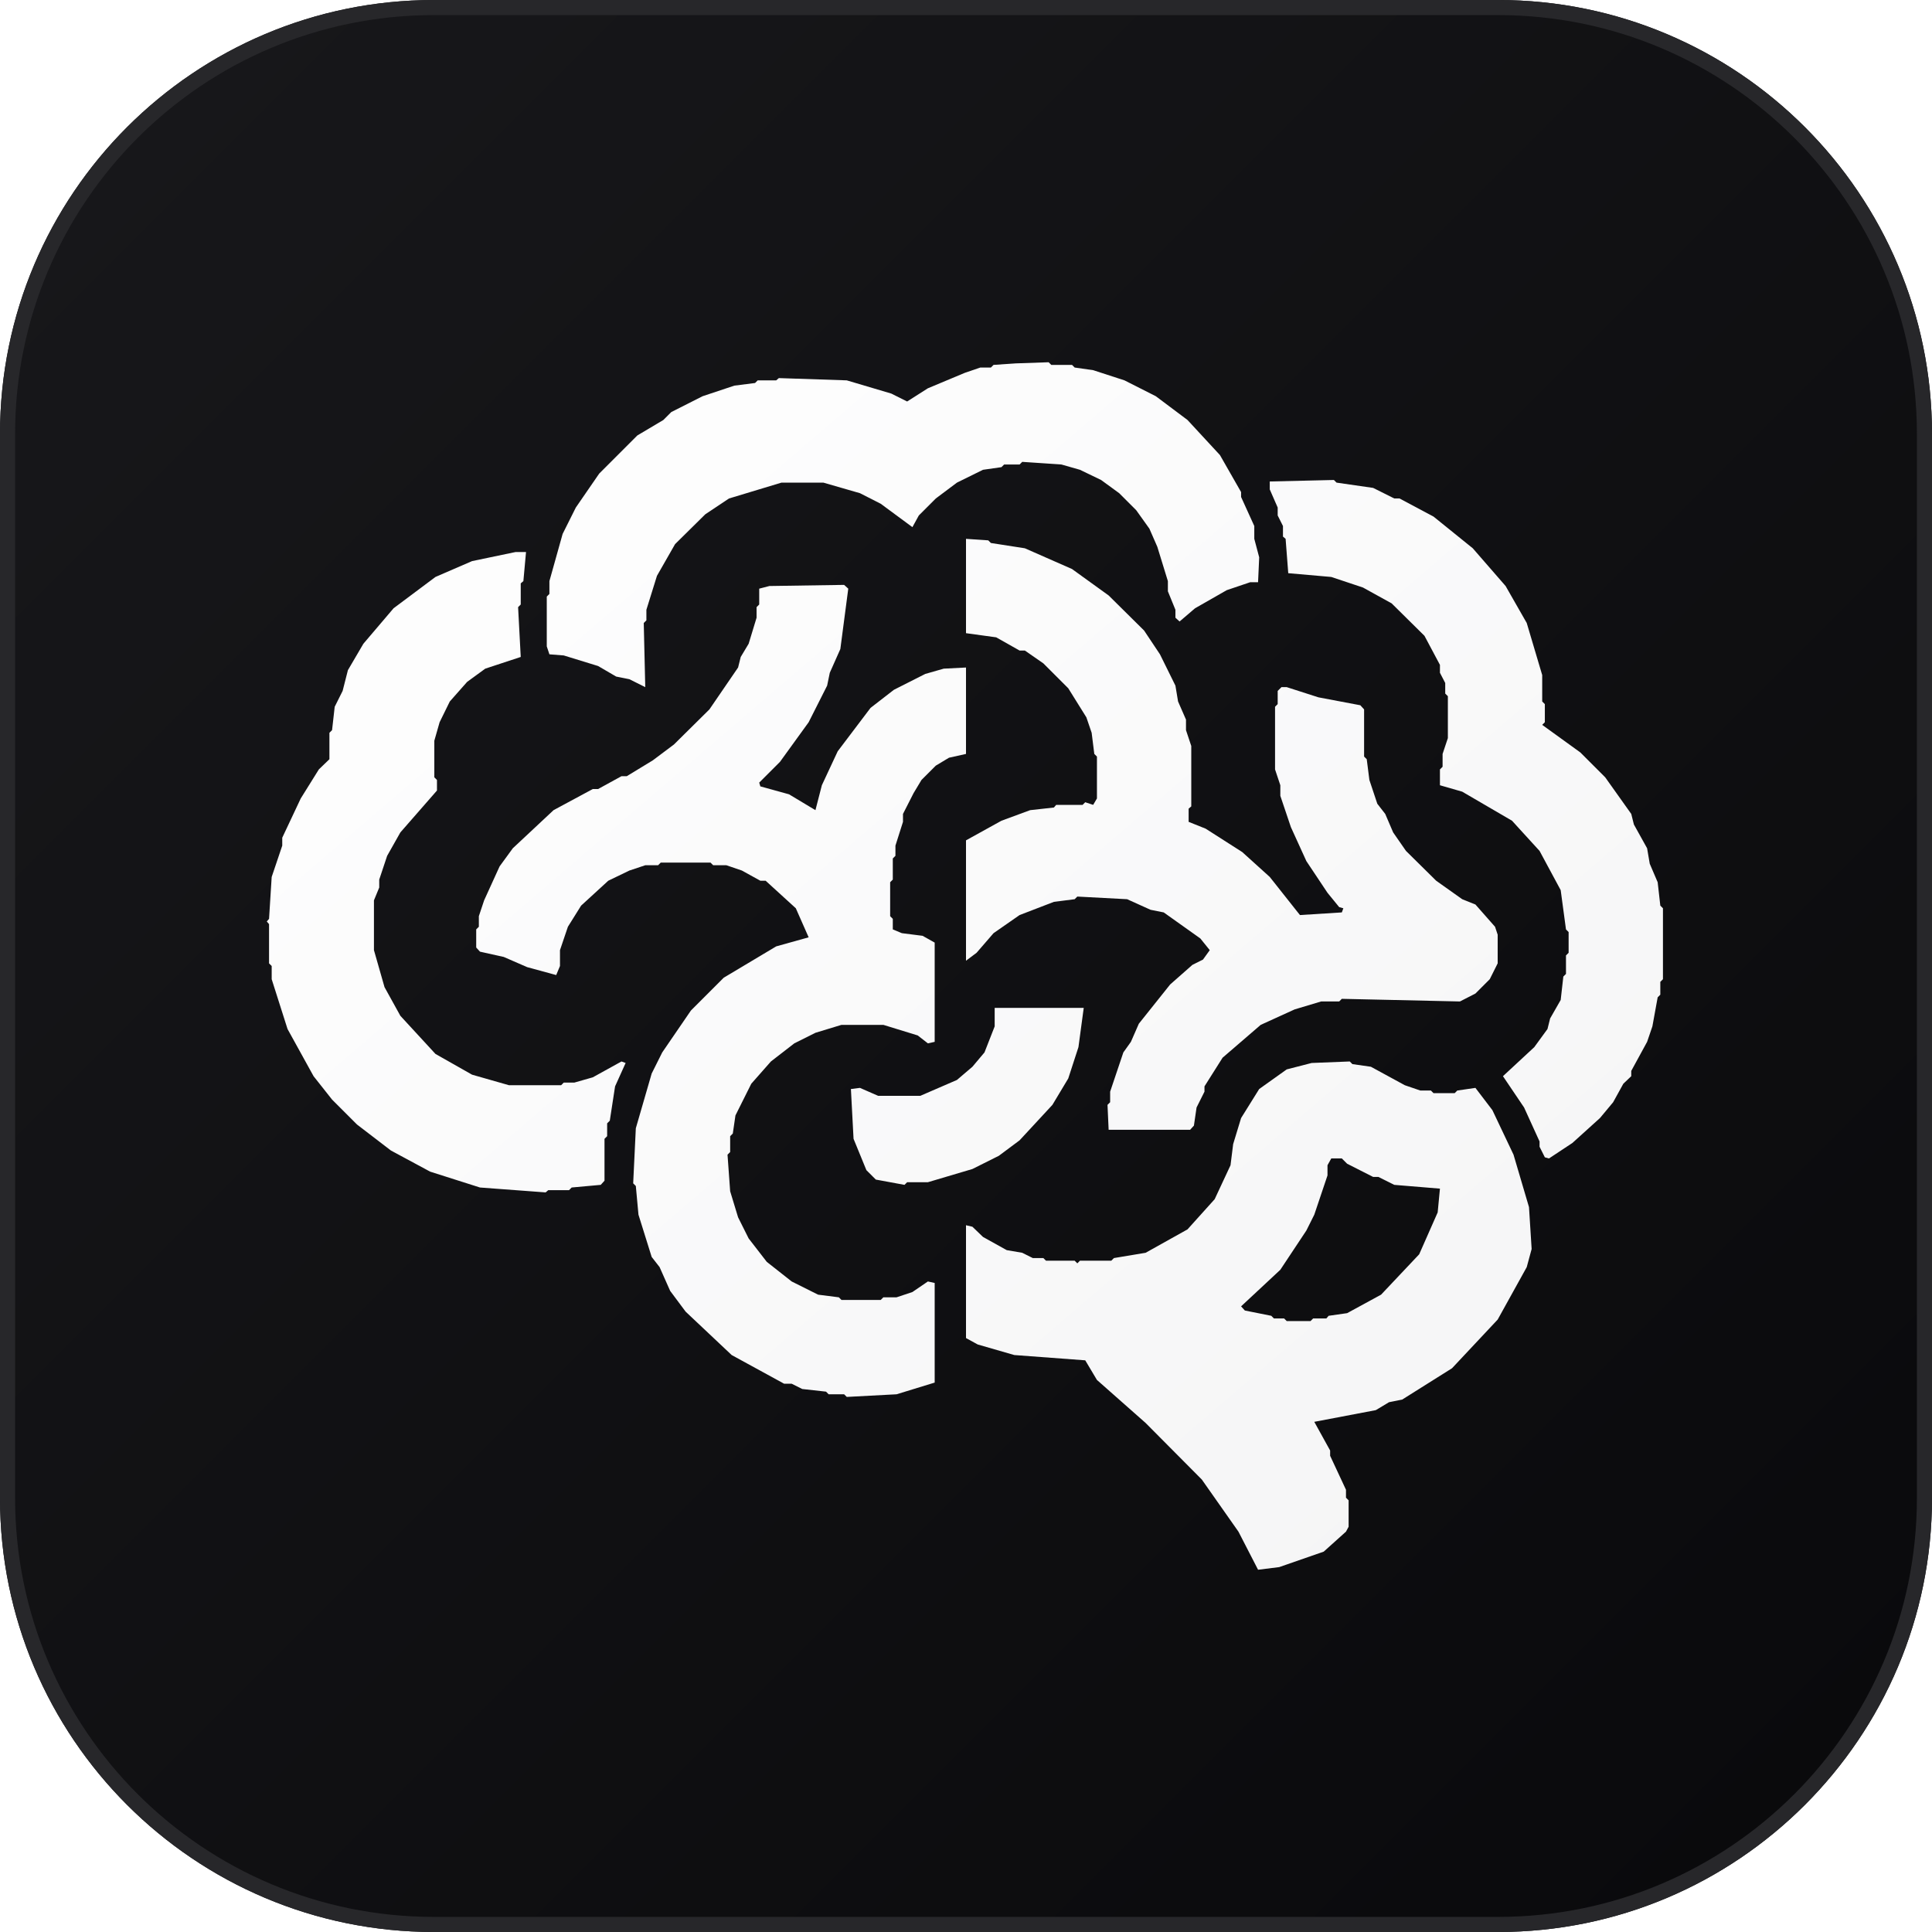
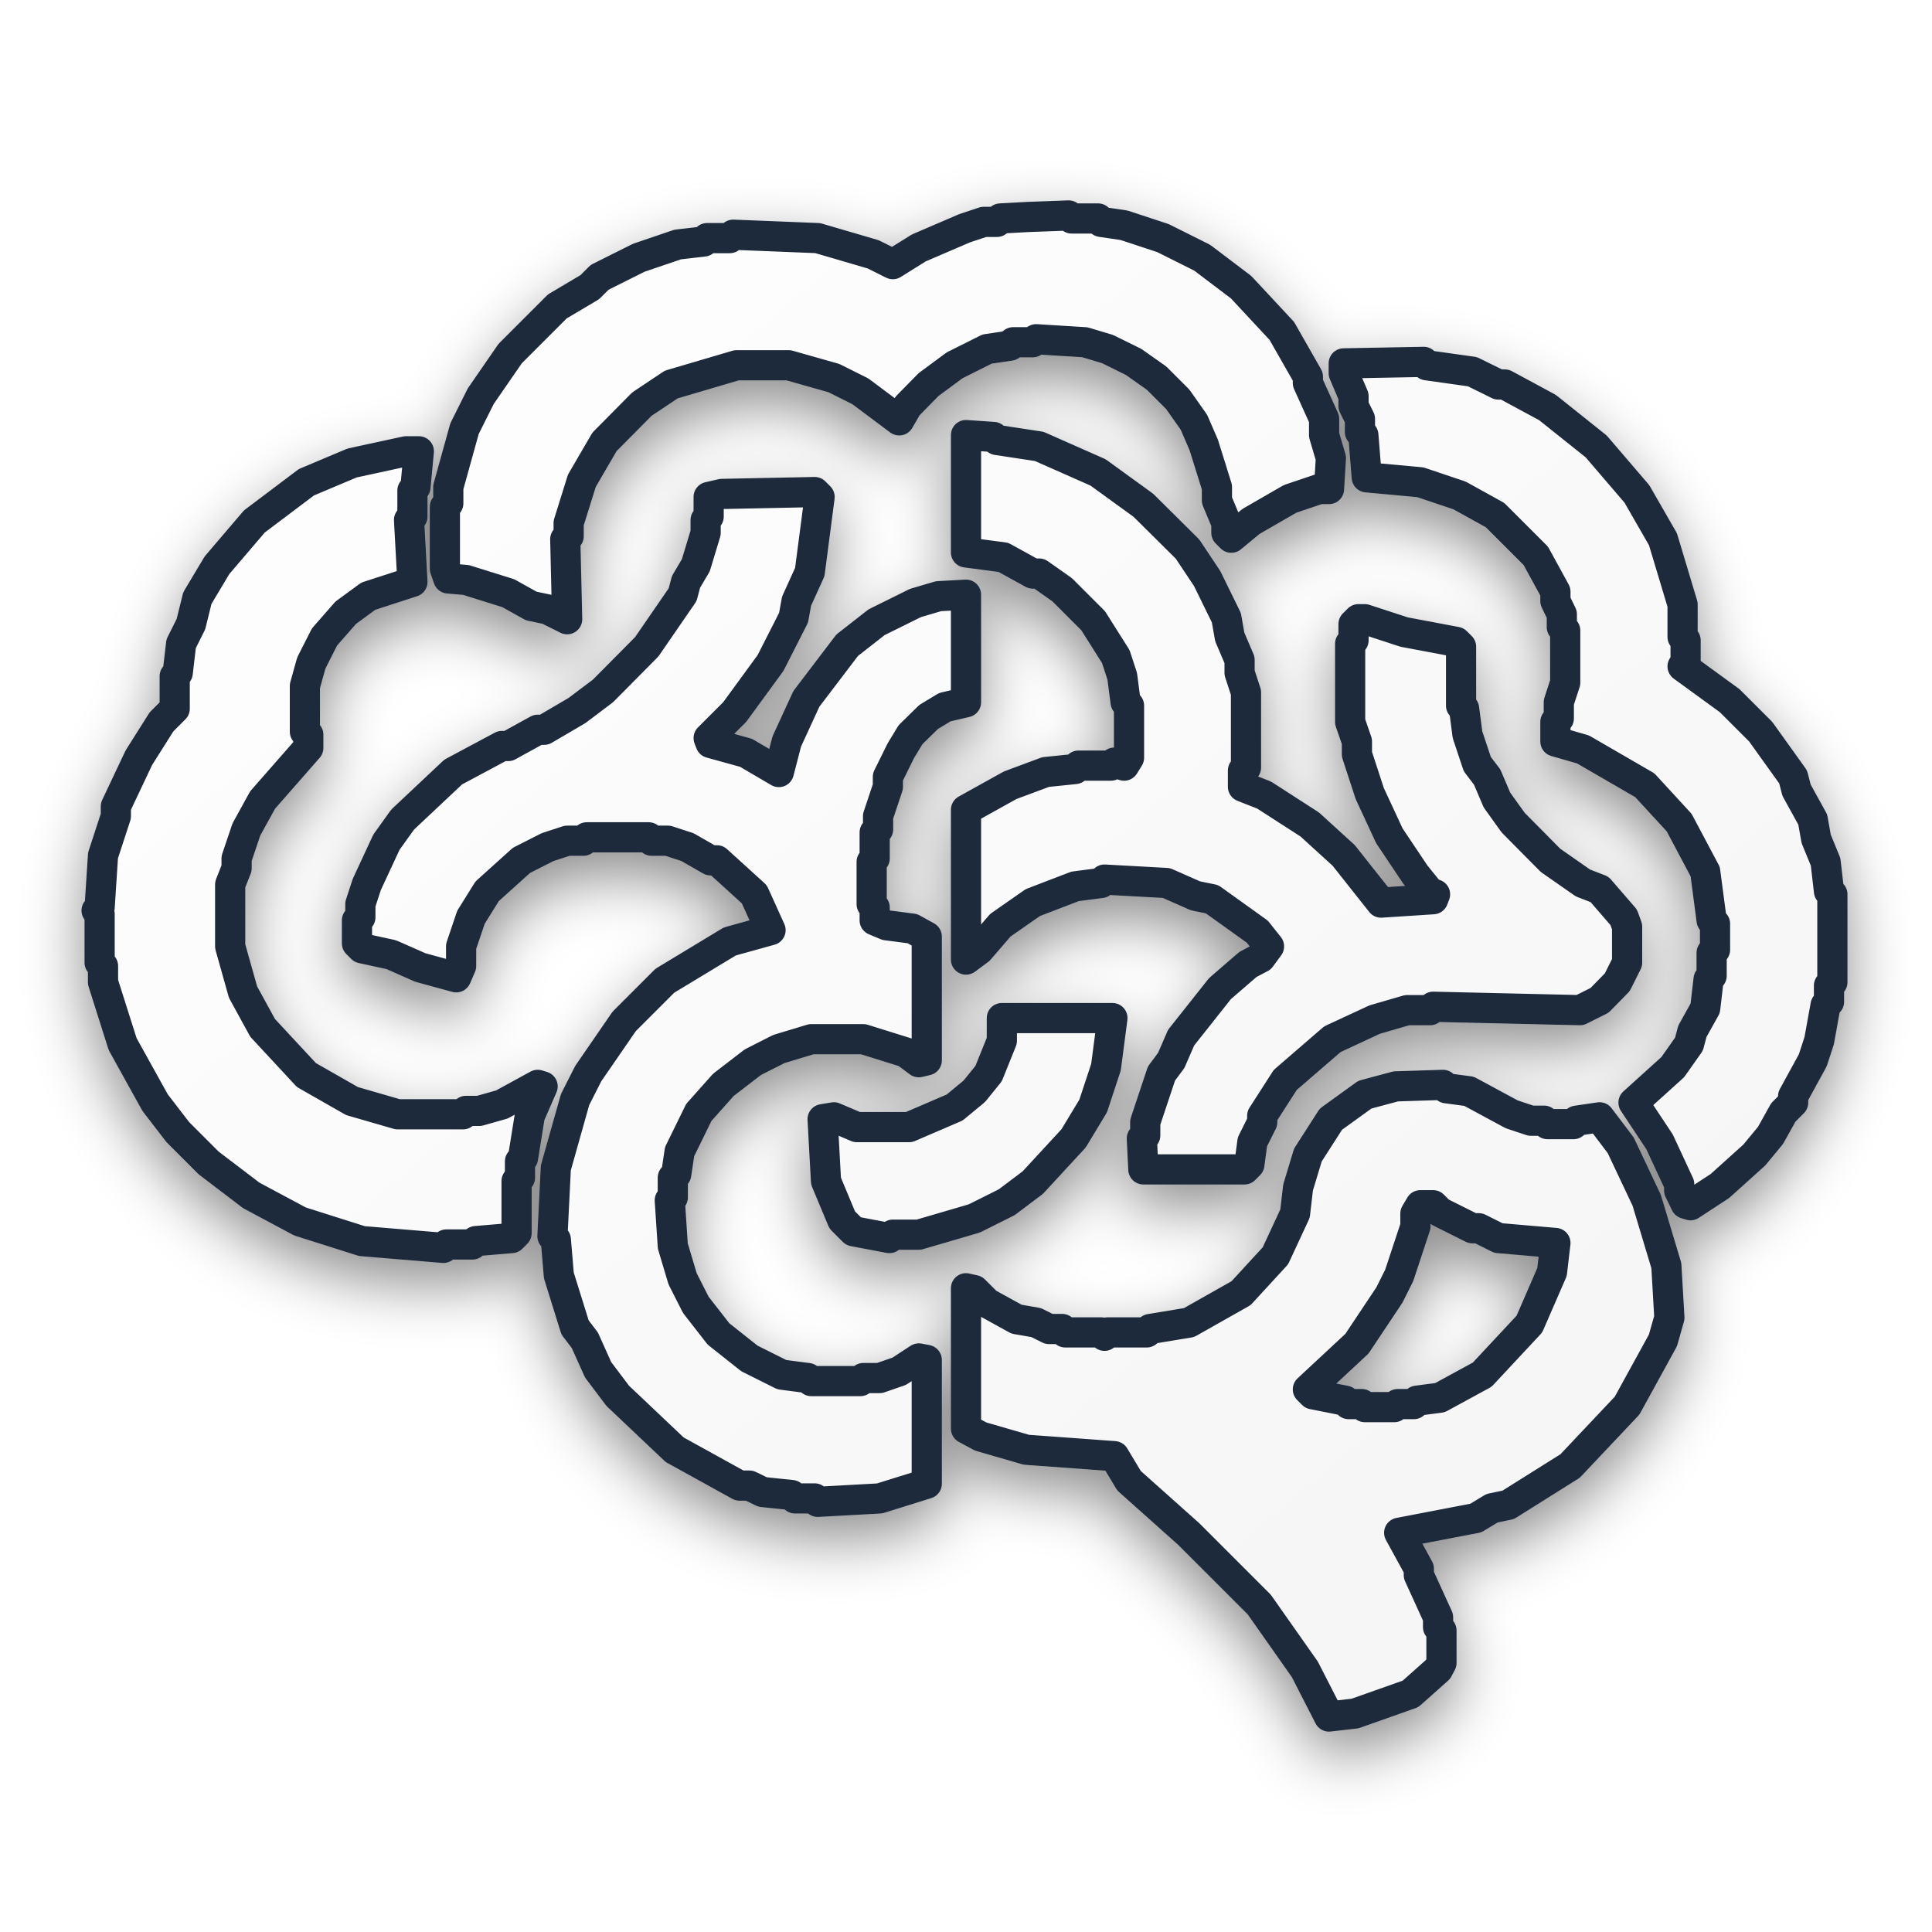
<svg xmlns="http://www.w3.org/2000/svg" viewBox="0 0 512 512" width="32" height="32">
  <defs>
-     <linearGradient id="bgGrad" x1="0%" y1="0%" x2="100%" y2="100%">
-       <stop offset="0%" stop-color="#18181B" />
-       <stop offset="100%" stop-color="#09090B" />
-     </linearGradient>
    <linearGradient id="brainGrad" x1="0%" y1="0%" x2="100%" y2="100%">
      <stop offset="0%" stop-color="#FFFFFF" />
      <stop offset="100%" stop-color="#F4F4F5" />
    </linearGradient>
+     <filter id="brainShadow" x="-20%" y="-20%" width="140%" height="140%">
+       <feDropShadow dx="0" dy="6" stdDeviation="8" flood-color="#000000" flood-opacity="0.45" />
+     </filter>
  </defs>
-   <rect width="512" height="512" rx="115" fill="url(#bgGrad)" />
-   <rect width="508" height="508" x="2" y="2" rx="113" fill="none" stroke="#27272A" stroke-width="4" />
-   <path d="M 269.2,96.3 L 277.9,96.0 L 278.6,96.7 L 284.1,96.7 L 284.8,97.4 L 289.7,98.1 L 298.0,100.8 L 306.3,105.0 L 314.7,111.3 L 323.3,120.6 L 328.9,130.4 L 328.9,131.7 L 332.4,139.4 L 332.4,142.8 L 333.7,147.7 L 333.4,154.3 L 331.3,154.3 L 325.1,156.4 L 316.7,161.2 L 312.6,164.7 L 311.5,163.7 L 311.5,161.6 L 309.5,156.7 L 309.5,154.0 L 306.7,144.9 L 304.6,140.1 L 301.1,135.2 L 296.6,130.7 L 291.8,127.2 L 286.2,124.5 L 281.3,123.1 L 270.9,122.4 L 270.2,123.1 L 266.1,123.1 L 265.4,123.8 L 260.5,124.5 L 253.6,127.9 L 248.0,132.1 L 243.5,136.6 L 241.8,139.7 L 233.4,133.5 L 227.9,130.7 L 218.2,127.9 L 207.1,127.9 L 193.2,132.1 L 186.9,136.3 L 178.9,144.2 L 174.1,152.6 L 171.3,161.6 L 171.3,164.4 L 170.6,165.1 L 171.0,182.1 L 166.8,180.0 L 163.3,179.3 L 158.5,176.5 L 149.4,173.7 L 145.6,173.4 L 144.9,171.3 L 144.9,158.1 L 145.6,157.4 L 145.6,154.0 L 149.1,141.5 L 152.6,134.5 L 158.8,125.5 L 168.9,115.4 L 175.8,111.3 L 177.9,109.2 L 186.2,105.0 L 194.6,102.2 L 200.1,101.5 L 200.8,100.8 L 205.7,100.8 L 206.4,100.2 L 224.4,100.8 L 236.2,104.3 L 240.4,106.4 L 245.9,102.9 L 255.7,98.8 L 259.8,97.4 L 262.6,97.4 L 263.3,96.7 L 269.2,96.3 Z M 336.5,127.6 L 353.5,127.2 L 354.2,127.9 L 363.9,129.3 L 369.5,132.1 L 370.9,132.1 L 379.9,136.9 L 390.3,145.3 L 399.0,155.3 L 404.6,165.1 L 408.7,178.9 L 408.7,185.9 L 409.4,186.6 L 409.4,191.4 L 408.7,192.1 L 418.8,199.4 L 425.4,206.0 L 432.3,215.7 L 433.0,218.5 L 436.5,224.8 L 437.2,228.9 L 439.3,233.8 L 440.0,240.0 L 440.7,240.7 L 440.7,259.5 L 440.0,260.2 L 440.0,263.6 L 439.3,264.3 L 437.9,272.0 L 436.5,276.1 L 432.3,283.8 L 432.3,285.2 L 430.2,287.2 L 427.5,292.1 L 424.0,296.3 L 416.7,302.9 L 410.5,307.0 L 409.4,306.7 L 408.0,303.9 L 408.0,302.5 L 403.9,293.5 L 398.3,285.2 L 406.6,277.5 L 410.1,272.7 L 410.8,269.9 L 413.6,265.0 L 414.3,258.8 L 415.0,258.1 L 415.0,253.2 L 415.7,252.5 L 415.7,247.0 L 415.0,246.3 L 413.6,235.9 L 408.0,225.5 L 400.7,217.5 L 387.5,209.8 L 381.6,208.1 L 381.6,203.9 L 382.3,203.2 L 382.3,199.8 L 383.7,195.6 L 383.7,184.5 L 383.0,183.8 L 383.0,181.0 L 381.6,178.3 L 381.6,176.2 L 377.5,168.5 L 368.8,159.9 L 361.2,155.7 L 352.8,152.9 L 341.4,151.9 L 340.7,142.8 L 340.0,142.2 L 340.0,139.4 L 338.6,136.6 L 338.6,134.5 L 336.5,129.7 L 336.5,127.6 Z M 256.0,142.8 L 261.9,143.2 L 262.6,143.9 L 271.6,145.3 L 284.1,150.8 L 293.8,157.8 L 303.2,167.1 L 307.4,173.4 L 311.5,181.7 L 312.2,185.9 L 314.3,190.7 L 314.3,193.5 L 315.7,197.7 L 315.7,213.7 L 315.0,214.3 L 315.0,217.8 L 319.5,219.6 L 329.2,225.8 L 336.5,232.4 L 344.5,242.5 L 355.6,241.8 L 356.0,240.7 L 354.9,240.4 L 351.8,236.6 L 346.2,228.2 L 342.1,219.2 L 339.3,210.9 L 339.3,208.1 L 337.9,203.9 L 337.9,187.3 L 338.6,186.6 L 338.6,183.1 L 339.6,182.1 L 341.0,182.1 L 349.4,184.8 L 360.5,186.9 L 361.5,188.0 L 361.5,200.5 L 362.2,201.2 L 362.9,206.7 L 365.0,213.0 L 367.1,215.7 L 369.2,220.6 L 372.6,225.5 L 380.6,233.4 L 387.5,238.3 L 391.0,239.7 L 396.2,245.6 L 396.9,247.7 L 396.9,255.3 L 394.8,259.5 L 391.0,263.3 L 386.9,265.4 L 355.6,264.7 L 354.9,265.4 L 350.1,265.4 L 343.1,267.5 L 334.1,271.6 L 324.0,280.3 L 319.2,287.9 L 319.2,289.3 L 317.1,293.5 L 316.4,298.3 L 315.4,299.4 L 293.8,299.4 L 293.5,292.8 L 294.2,292.1 L 294.2,289.3 L 297.7,278.9 L 299.7,276.1 L 301.8,271.3 L 310.1,260.9 L 316.0,255.7 L 318.8,254.3 L 320.6,251.8 L 318.1,248.7 L 308.4,241.8 L 304.9,241.1 L 298.7,238.3 L 285.5,237.6 L 284.8,238.3 L 279.3,239.0 L 270.2,242.5 L 263.3,247.3 L 258.8,252.5 L 256.0,254.6 L 256.0,222.7 L 265.4,217.5 L 273.0,214.7 L 279.3,214.0 L 279.9,213.3 L 286.9,213.3 L 287.6,212.6 L 289.7,213.3 L 290.7,211.6 L 290.7,200.5 L 290.0,199.8 L 289.3,194.2 L 287.9,190.1 L 283.1,182.4 L 276.5,175.8 L 271.6,172.4 L 270.2,172.4 L 264.0,168.9 L 256.0,167.8 L 256.0,142.8 Z M 136.6,146.3 L 139.4,146.3 L 138.7,154.0 L 138.0,154.6 L 138.0,160.2 L 137.3,160.9 L 138.0,174.1 L 128.6,177.2 L 123.8,180.7 L 119.2,185.9 L 116.5,191.4 L 115.1,196.3 L 115.1,206.0 L 115.8,206.7 L 115.8,209.5 L 106.1,220.6 L 102.6,226.8 L 100.5,233.1 L 100.5,235.2 L 99.1,238.6 L 99.1,251.8 L 101.9,261.6 L 106.1,269.2 L 115.4,279.3 L 125.1,284.8 L 134.9,287.6 L 148.7,287.6 L 149.4,286.9 L 152.2,286.9 L 157.1,285.5 L 164.7,281.3 L 165.8,281.7 L 163.0,287.9 L 161.6,297.0 L 160.9,297.7 L 160.9,301.1 L 160.2,301.8 L 160.2,312.9 L 159.2,314.0 L 151.5,314.7 L 150.8,315.4 L 145.3,315.4 L 144.6,316.0 L 127.2,314.7 L 114.0,310.5 L 103.6,304.9 L 94.6,298.0 L 88.0,291.4 L 83.1,285.2 L 76.2,272.7 L 72.0,259.5 L 72.0,256.0 L 71.3,255.3 L 71.3,244.9 L 70.7,244.2 L 71.3,243.5 L 72.0,232.4 L 74.8,224.1 L 74.8,222.0 L 79.7,211.6 L 84.5,203.9 L 87.3,201.2 L 87.3,194.2 L 88.0,193.5 L 88.7,187.3 L 90.8,183.1 L 92.2,177.6 L 96.3,170.6 L 104.3,161.2 L 115.4,152.9 L 125.1,148.7 L 136.6,146.3 Z M 203.9,155.3 L 223.7,155.0 L 224.8,156.0 L 222.7,172.0 L 219.9,178.3 L 219.2,181.7 L 214.3,191.4 L 206.7,201.9 L 201.2,207.4 L 201.5,208.4 L 209.1,210.5 L 216.1,214.7 L 217.8,208.1 L 222.0,199.1 L 230.7,187.6 L 236.9,182.8 L 245.2,178.6 L 250.1,177.2 L 256.0,176.9 L 256.0,199.8 L 251.5,200.8 L 248.0,202.9 L 244.2,206.7 L 242.1,210.2 L 239.3,215.7 L 239.3,217.8 L 237.3,224.1 L 237.3,226.8 L 236.6,227.5 L 236.6,233.1 L 235.9,233.8 L 235.9,242.8 L 236.6,243.5 L 236.6,246.3 L 239.0,247.3 L 244.5,248.0 L 247.7,249.8 L 247.7,276.1 L 245.9,276.5 L 243.2,274.4 L 234.1,271.6 L 223.0,271.6 L 216.1,273.7 L 210.5,276.5 L 204.3,281.3 L 199.1,287.2 L 194.9,295.6 L 194.2,300.4 L 193.5,301.1 L 193.5,305.3 L 192.8,306.0 L 193.5,315.7 L 195.6,322.6 L 198.4,328.2 L 203.2,334.4 L 209.8,339.6 L 216.8,343.1 L 222.3,343.8 L 223.0,344.5 L 233.4,344.5 L 234.1,343.8 L 237.6,343.8 L 241.8,342.4 L 245.9,339.6 L 247.7,340.0 L 247.7,366.4 L 237.6,369.5 L 224.4,370.2 L 223.7,369.5 L 219.6,369.5 L 218.9,368.8 L 212.6,368.1 L 209.8,366.7 L 207.8,366.7 L 193.9,359.1 L 181.7,347.6 L 177.6,342.1 L 174.8,335.8 L 172.7,333.1 L 169.2,321.9 L 168.5,314.3 L 167.8,313.6 L 168.5,299.0 L 172.7,284.5 L 175.5,278.9 L 183.1,267.8 L 191.8,259.1 L 205.7,250.8 L 214.3,248.4 L 210.9,240.7 L 202.9,233.4 L 201.5,233.4 L 196.6,230.7 L 192.5,229.3 L 189.0,229.3 L 188.3,228.6 L 175.1,228.6 L 174.4,229.3 L 171.0,229.3 L 166.8,230.7 L 161.2,233.4 L 154.0,240.0 L 150.5,245.6 L 148.4,251.8 L 148.4,256.0 L 147.4,258.4 L 139.7,256.3 L 133.5,253.6 L 127.2,252.2 L 126.2,251.1 L 126.2,246.3 L 126.9,245.6 L 126.9,242.8 L 128.3,238.6 L 132.4,229.6 L 135.9,224.8 L 146.7,214.7 L 157.1,209.1 L 158.5,209.1 L 164.7,205.7 L 166.1,205.7 L 173.0,201.5 L 178.6,197.3 L 188.0,188.0 L 195.6,176.9 L 196.3,174.1 L 198.4,170.6 L 200.5,163.7 L 200.5,160.9 L 201.2,160.2 L 201.2,156.0 L 203.9,155.3 Z M 263.6,267.1 L 287.2,267.1 L 285.8,277.5 L 283.1,285.8 L 278.9,292.8 L 270.2,302.2 L 264.7,306.3 L 257.7,309.8 L 245.9,313.3 L 240.4,313.3 L 239.7,314.0 L 232.1,312.6 L 229.6,310.1 L 226.2,301.8 L 225.5,288.6 L 227.9,288.3 L 232.7,290.4 L 243.9,290.4 L 253.6,286.2 L 257.7,282.7 L 260.9,278.9 L 263.6,272.0 L 263.6,267.1 Z M 347.6,281.7 L 357.7,281.3 L 358.4,282.0 L 363.3,282.7 L 372.3,287.6 L 376.4,289.0 L 379.2,289.0 L 379.9,289.7 L 385.5,289.7 L 386.2,289.0 L 391.0,288.3 L 395.5,294.2 L 401.1,306.0 L 405.2,319.9 L 405.9,331.0 L 404.6,335.8 L 396.9,349.7 L 384.8,362.6 L 371.6,370.9 L 368.1,371.6 L 364.6,373.7 L 348.3,376.8 L 352.5,384.4 L 352.5,385.8 L 356.7,394.8 L 356.7,396.9 L 357.4,397.6 L 357.4,404.6 L 356.7,405.9 L 350.8,411.2 L 339.0,415.3 L 333.4,416.0 L 328.2,405.9 L 318.5,392.1 L 303.6,377.1 L 290.7,365.7 L 287.6,360.5 L 268.8,359.1 L 259.1,356.3 L 256.0,354.6 L 256.0,324.7 L 257.7,325.1 L 260.5,327.8 L 266.8,331.3 L 270.9,332.0 L 273.7,333.4 L 276.5,333.4 L 277.2,334.1 L 284.8,334.1 L 285.5,334.8 L 286.2,334.1 L 294.5,334.1 L 295.2,333.4 L 303.6,332.0 L 314.7,325.8 L 321.9,317.8 L 326.1,308.8 L 326.8,303.2 L 328.9,296.3 L 333.7,288.6 L 341.0,283.4 L 347.6,281.7 Z M 352.8,307.0 L 351.8,308.8 L 351.8,311.5 L 348.3,321.9 L 346.2,326.1 L 339.3,336.5 L 328.9,346.2 L 329.9,347.3 L 336.9,348.7 L 337.6,349.4 L 340.3,349.4 L 341.0,350.1 L 347.3,350.1 L 348.0,349.4 L 351.5,349.4 L 352.1,348.7 L 357.0,348.0 L 366.0,343.1 L 376.1,332.4 L 381.0,321.3 L 381.6,315.0 L 369.5,314.0 L 365.3,311.9 L 363.9,311.9 L 357.0,308.4 L 355.6,307.0 L 352.8,307.0 Z" fill="url(#brainGrad)" fill-rule="evenodd" clip-rule="evenodd" />
+   <path d="M 272.4,57.5 L 283.2,57.1 L 284.0,57.9 L 291.0,57.9 L 291.8,58.8 L 297.9,59.7 L 308.2,63.1 L 318.6,68.3 L 328.9,76.1 L 339.7,87.7 L 346.6,99.8 L 346.6,101.5 L 350.9,111.0 L 350.9,115.3 L 352.7,121.4 L 352.2,129.6 L 349.6,129.6 L 341.9,132.2 L 331.5,138.2 L 326.3,142.5 L 325.0,141.2 L 325.0,138.6 L 322.5,132.6 L 322.5,129.1 L 319.0,117.9 L 316.4,111.9 L 312.1,105.8 L 306.5,100.2 L 300.4,95.9 L 293.5,92.5 L 287.5,90.7 L 274.6,89.9 L 273.7,90.7 L 268.5,90.7 L 267.7,91.6 L 261.6,92.5 L 253.0,96.8 L 246.1,101.9 L 240.5,107.6 L 238.3,111.4 L 228.0,103.7 L 221.0,100.2 L 209.0,96.8 L 195.2,96.8 L 177.9,101.9 L 170.1,107.1 L 160.2,117.1 L 154.2,127.4 L 150.7,138.6 L 150.7,142.1 L 149.8,142.9 L 150.3,164.1 L 145.1,161.5 L 140.8,160.6 L 134.7,157.2 L 123.5,153.7 L 118.8,153.3 L 117.9,150.7 L 117.9,134.3 L 118.8,133.4 L 118.8,129.1 L 123.1,113.6 L 127.4,105.0 L 135.2,93.7 L 147.7,81.2 L 156.3,76.1 L 158.9,73.5 L 169.3,68.3 L 179.6,64.8 L 186.5,64.0 L 187.4,63.1 L 193.4,63.1 L 194.3,62.2 L 216.7,63.1 L 231.4,67.4 L 236.6,70.0 L 243.5,65.7 L 255.6,60.5 L 260.7,58.8 L 264.2,58.8 L 265.1,57.9 L 272.4,57.5 Z M 356.1,96.3 L 377.3,95.9 L 378.1,96.8 L 390.2,98.5 L 397.1,101.9 L 398.8,101.9 L 410.1,108.0 L 423.0,118.3 L 433.8,130.9 L 440.7,142.9 L 445.9,160.2 L 445.9,168.8 L 446.7,169.7 L 446.7,175.7 L 445.9,176.6 L 458.4,185.7 L 466.6,193.9 L 475.2,205.9 L 476.1,209.4 L 480.4,217.2 L 481.3,222.3 L 483.8,228.4 L 484.7,236.2 L 485.6,237.0 L 485.6,260.3 L 484.7,261.2 L 484.7,265.5 L 483.8,266.4 L 482.1,275.8 L 480.4,281.0 L 475.2,290.5 L 475.2,292.2 L 472.6,294.8 L 469.2,300.9 L 464.9,306.1 L 455.8,314.3 L 448.0,319.4 L 446.7,319.0 L 445.0,315.5 L 445.0,313.8 L 439.8,302.6 L 432.9,292.2 L 443.3,282.8 L 447.6,276.7 L 448.5,273.3 L 451.9,267.2 L 452.8,259.5 L 453.6,258.6 L 453.6,252.5 L 454.5,251.7 L 454.5,244.8 L 453.6,243.9 L 451.9,231.0 L 445.0,218.0 L 435.9,208.1 L 419.5,198.6 L 412.2,196.5 L 412.2,191.3 L 413.1,190.4 L 413.1,186.1 L 414.8,180.9 L 414.8,167.1 L 413.9,166.2 L 413.9,162.8 L 412.2,159.3 L 412.2,156.8 L 407.0,147.3 L 396.2,136.5 L 386.8,131.3 L 376.4,127.8 L 362.2,126.5 L 361.3,115.3 L 360.4,114.5 L 360.4,111.0 L 358.7,107.6 L 358.7,105.0 L 356.1,98.9 L 356.1,96.3 Z M 256.0,115.3 L 263.3,115.8 L 264.2,116.6 L 275.4,118.3 L 291.0,125.2 L 303.0,133.9 L 314.7,145.5 L 319.9,153.3 L 325.0,163.7 L 325.9,168.8 L 328.5,174.9 L 328.5,178.3 L 330.2,183.5 L 330.2,203.4 L 329.4,204.2 L 329.4,208.5 L 335.0,210.7 L 347.1,218.5 L 356.1,226.7 L 366.0,239.2 L 379.8,238.3 L 380.3,237.0 L 379.0,236.6 L 375.1,231.8 L 368.2,221.5 L 363.0,210.3 L 359.6,199.9 L 359.6,196.5 L 357.8,191.3 L 357.8,170.6 L 358.7,169.7 L 358.7,165.4 L 360.0,164.1 L 361.7,164.1 L 372.1,167.5 L 385.9,170.1 L 387.2,171.4 L 387.2,187.0 L 388.0,187.8 L 388.9,194.7 L 391.5,202.5 L 394.1,205.9 L 396.7,212.0 L 401.0,218.0 L 410.9,228.0 L 419.5,234.0 L 423.9,235.7 L 430.3,243.1 L 431.2,245.6 L 431.2,255.1 L 428.6,260.3 L 423.9,265.1 L 418.7,267.7 L 379.8,266.8 L 379.0,267.7 L 372.9,267.7 L 364.3,270.2 L 353.1,275.4 L 340.6,286.2 L 334.5,295.7 L 334.5,297.4 L 331.9,302.6 L 331.1,308.6 L 329.8,309.9 L 303.0,309.9 L 302.6,301.7 L 303.5,300.9 L 303.5,297.4 L 307.8,284.5 L 310.4,281.0 L 313.0,275.0 L 323.3,262.0 L 330.7,255.6 L 334.1,253.8 L 336.3,250.8 L 333.2,246.9 L 321.2,238.3 L 316.8,237.4 L 309.1,234.0 L 292.7,233.1 L 291.8,234.0 L 284.9,234.9 L 273.7,239.2 L 265.1,245.2 L 259.5,251.7 L 256.0,254.3 L 256.0,214.6 L 267.7,208.1 L 277.1,204.6 L 284.9,203.8 L 285.8,202.9 L 294.4,202.9 L 295.3,202.1 L 297.9,202.9 L 299.2,200.8 L 299.2,187.0 L 298.3,186.1 L 297.4,179.2 L 295.7,174.0 L 289.7,164.5 L 281.5,156.3 L 275.4,152.0 L 273.7,152.0 L 265.9,147.7 L 256.0,146.4 L 256.0,115.3 Z M 107.6,119.6 L 111.0,119.6 L 110.1,129.1 L 109.3,130.0 L 109.3,136.9 L 108.4,137.8 L 109.3,154.2 L 97.6,158.0 L 91.6,162.4 L 86.0,168.8 L 82.5,175.7 L 80.8,181.8 L 80.8,193.9 L 81.7,194.7 L 81.7,198.2 L 69.6,212.0 L 65.3,219.8 L 62.7,227.5 L 62.7,230.1 L 61.0,234.4 L 61.0,250.8 L 64.4,262.9 L 69.6,272.4 L 81.2,284.9 L 93.3,291.8 L 105.4,295.3 L 122.7,295.3 L 123.5,294.4 L 127.0,294.4 L 133.0,292.7 L 142.5,287.5 L 143.8,287.9 L 140.4,295.7 L 138.6,306.9 L 137.8,307.8 L 137.8,312.1 L 136.9,313.0 L 136.9,326.8 L 135.6,328.1 L 126.1,328.9 L 125.2,329.8 L 118.3,329.8 L 117.5,330.7 L 95.9,328.9 L 79.5,323.7 L 66.6,316.8 L 55.3,308.2 L 47.1,300.0 L 41.1,292.2 L 32.5,276.7 L 27.3,260.3 L 27.3,256.0 L 26.4,255.1 L 26.4,242.2 L 25.6,241.3 L 26.4,240.5 L 27.3,226.7 L 30.7,216.3 L 30.7,213.7 L 36.8,200.8 L 42.8,191.3 L 46.3,187.8 L 46.3,179.2 L 47.1,178.3 L 48.0,170.6 L 50.6,165.4 L 52.3,158.5 L 57.5,149.8 L 67.4,138.2 L 81.2,127.8 L 93.3,122.7 L 107.6,119.6 Z M 191.3,130.9 L 215.9,130.4 L 217.2,131.7 L 214.6,151.6 L 211.1,159.3 L 210.3,163.7 L 204.2,175.7 L 194.7,188.7 L 187.8,195.6 L 188.3,196.9 L 197.7,199.5 L 206.4,204.6 L 208.5,196.5 L 213.7,185.2 L 224.5,171.0 L 232.3,164.9 L 242.6,159.8 L 248.7,158.0 L 256.0,157.6 L 256.0,186.1 L 250.4,187.4 L 246.1,190.0 L 241.3,194.7 L 238.7,199.0 L 235.3,205.9 L 235.3,208.5 L 232.7,216.3 L 232.7,219.8 L 231.8,220.6 L 231.8,227.5 L 231.0,228.4 L 231.0,239.6 L 231.8,240.5 L 231.8,243.9 L 234.9,245.2 L 241.8,246.1 L 245.6,248.2 L 245.6,281.0 L 243.5,281.5 L 240.0,278.9 L 228.8,275.4 L 215.0,275.4 L 206.4,278.0 L 199.5,281.5 L 191.7,287.5 L 185.2,294.8 L 180.1,305.2 L 179.2,311.2 L 178.3,312.1 L 178.3,317.3 L 177.5,318.1 L 178.3,330.2 L 180.9,338.9 L 184.4,345.8 L 190.4,353.5 L 198.6,360.0 L 207.2,364.3 L 214.1,365.2 L 215.0,366.0 L 228.0,366.0 L 228.8,365.2 L 233.1,365.2 L 238.3,363.4 L 243.5,360.0 L 245.6,360.4 L 245.6,393.2 L 233.1,397.1 L 216.7,398.0 L 215.9,397.1 L 210.7,397.1 L 209.8,396.2 L 202.1,395.4 L 198.6,393.7 L 196.0,393.7 L 178.8,384.2 L 163.7,369.9 L 158.5,363.0 L 155.0,355.2 L 152.4,351.8 L 148.1,338.0 L 147.3,328.5 L 146.4,327.6 L 147.3,309.5 L 152.4,291.4 L 155.9,284.5 L 165.4,270.7 L 176.2,259.9 L 193.4,249.5 L 204.2,246.5 L 199.9,237.0 L 190.0,228.0 L 188.3,228.0 L 182.2,224.5 L 177.0,222.8 L 172.7,222.8 L 171.9,221.9 L 155.5,221.9 L 154.6,222.8 L 150.3,222.8 L 145.1,224.5 L 138.2,228.0 L 129.1,236.2 L 124.8,243.1 L 122.2,250.8 L 122.2,256.0 L 120.9,259.0 L 111.4,256.4 L 103.7,253.0 L 95.9,251.3 L 94.6,250.0 L 94.6,243.9 L 95.5,243.1 L 95.5,239.6 L 97.2,234.4 L 102.4,223.2 L 106.7,217.2 L 120.1,204.6 L 133.0,197.7 L 134.7,197.7 L 142.5,193.4 L 144.2,193.4 L 152.9,188.3 L 159.8,183.1 L 171.4,171.4 L 180.9,157.6 L 181.8,154.2 L 184.4,149.8 L 187.0,141.2 L 187.0,137.8 L 187.8,136.9 L 187.8,131.7 L 191.3,130.9 Z M 265.5,269.8 L 294.8,269.8 L 293.1,282.8 L 289.7,293.1 L 284.5,301.7 L 273.7,313.4 L 266.8,318.6 L 258.2,322.9 L 243.5,327.2 L 236.6,327.2 L 235.7,328.1 L 226.2,326.3 L 223.2,323.3 L 218.9,313.0 L 218.0,296.6 L 221.0,296.1 L 227.1,298.7 L 240.9,298.7 L 253.0,293.5 L 258.2,289.2 L 262.0,284.5 L 265.5,275.8 L 265.5,269.8 Z M 369.9,287.9 L 382.4,287.5 L 383.3,288.4 L 389.3,289.2 L 400.6,295.3 L 405.7,297.0 L 409.2,297.0 L 410.1,297.9 L 417.0,297.9 L 417.8,297.0 L 423.9,296.1 L 429.5,303.5 L 436.4,318.1 L 441.6,335.4 L 442.4,349.2 L 440.7,355.2 L 431.2,372.5 L 416.1,388.5 L 399.7,398.8 L 395.4,399.7 L 391.1,402.3 L 370.8,406.2 L 376.0,415.7 L 376.0,417.4 L 381.1,428.6 L 381.1,431.2 L 382.0,432.1 L 382.0,440.7 L 381.1,442.4 L 373.8,448.9 L 359.1,454.1 L 352.2,454.9 L 345.8,442.4 L 333.7,425.2 L 315.1,406.6 L 299.2,392.4 L 295.3,385.9 L 272.0,384.2 L 259.9,380.7 L 256.0,378.6 L 256.0,341.4 L 258.2,341.9 L 261.6,345.3 L 269.4,349.6 L 274.6,350.5 L 278.0,352.2 L 281.5,352.2 L 282.3,353.1 L 291.8,353.1 L 292.7,354.0 L 293.5,353.1 L 303.9,353.1 L 304.8,352.2 L 315.1,350.5 L 328.9,342.7 L 338.0,332.8 L 343.2,321.6 L 344.0,314.7 L 346.6,306.1 L 352.7,296.6 L 361.7,290.1 L 369.9,287.9 Z M 376.4,319.4 L 375.1,321.6 L 375.1,325.0 L 370.8,338.0 L 368.2,343.2 L 359.6,356.1 L 346.6,368.2 L 347.9,369.5 L 356.5,371.2 L 357.4,372.1 L 360.9,372.1 L 361.7,372.9 L 369.5,372.9 L 370.4,372.1 L 374.7,372.1 L 375.5,371.2 L 381.6,370.4 L 392.8,364.3 L 405.3,350.9 L 411.3,337.1 L 412.2,329.4 L 397.1,328.1 L 391.9,325.5 L 390.2,325.5 L 381.6,321.2 L 379.8,319.4 L 376.4,319.4 Z" fill="url(#brainGrad)" stroke="#1E293B" stroke-width="8" stroke-linejoin="round" filter="url(#brainShadow)" fill-rule="evenodd" clip-rule="evenodd" />
</svg>
